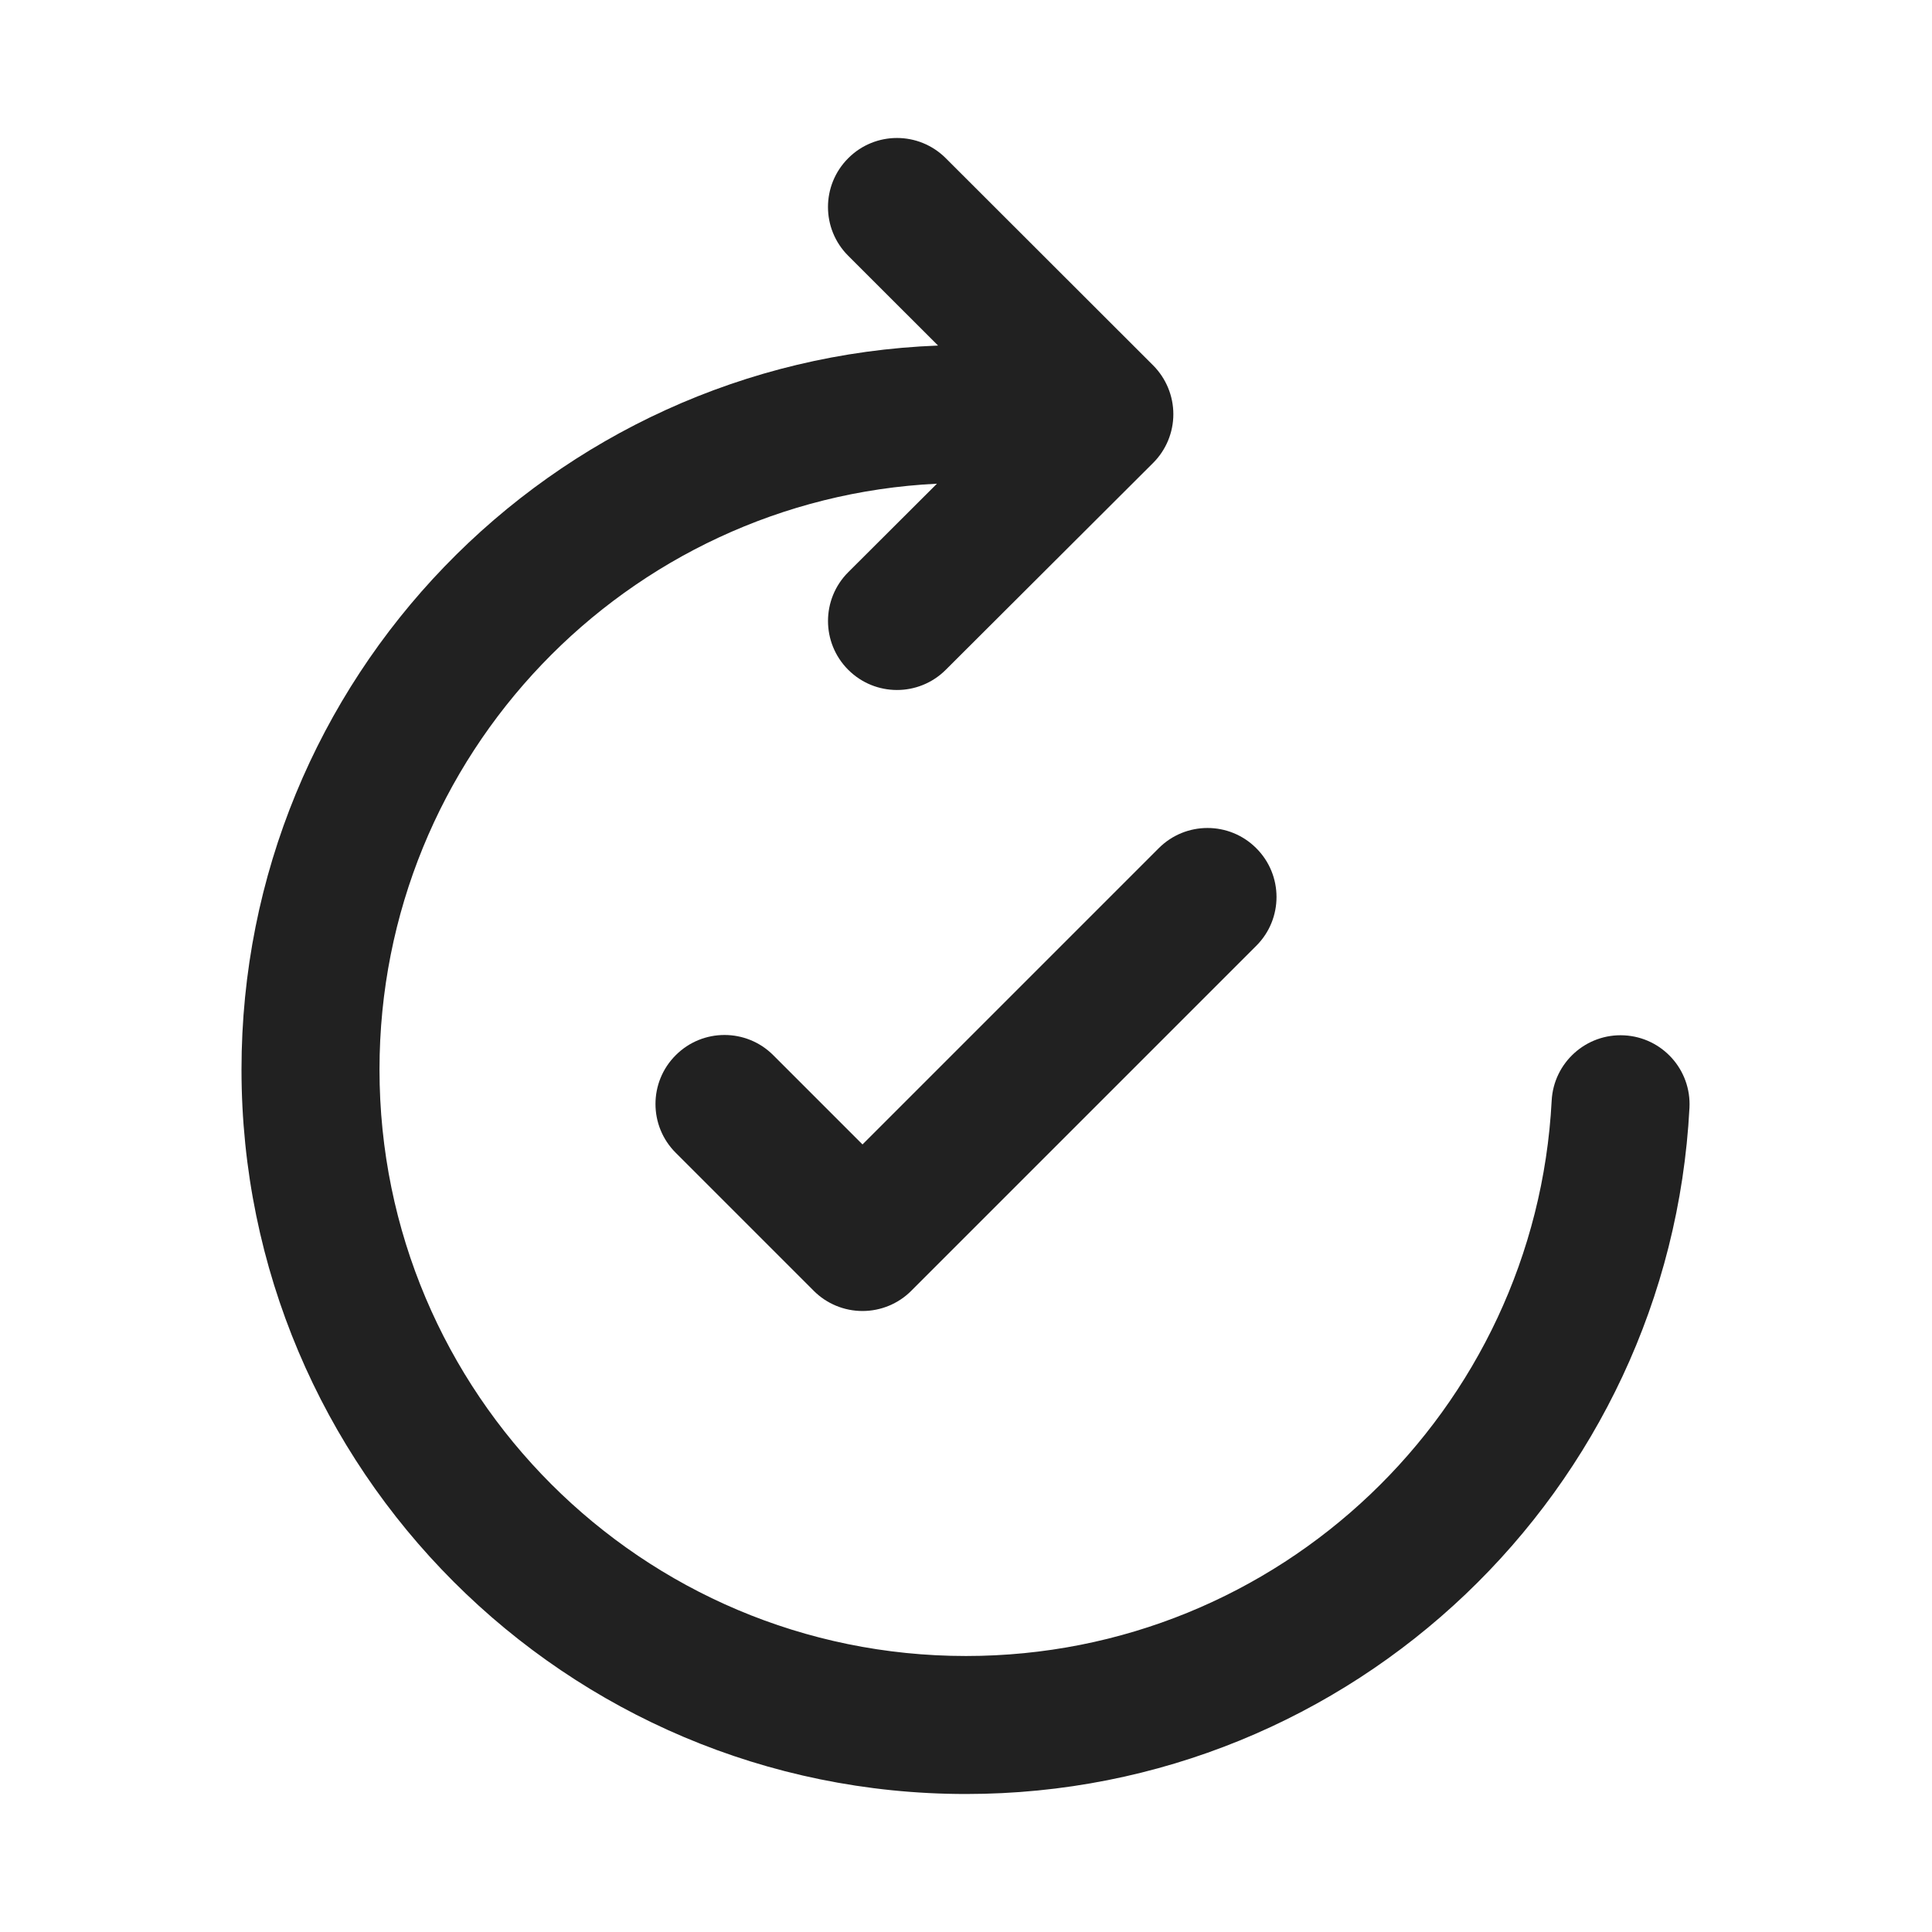
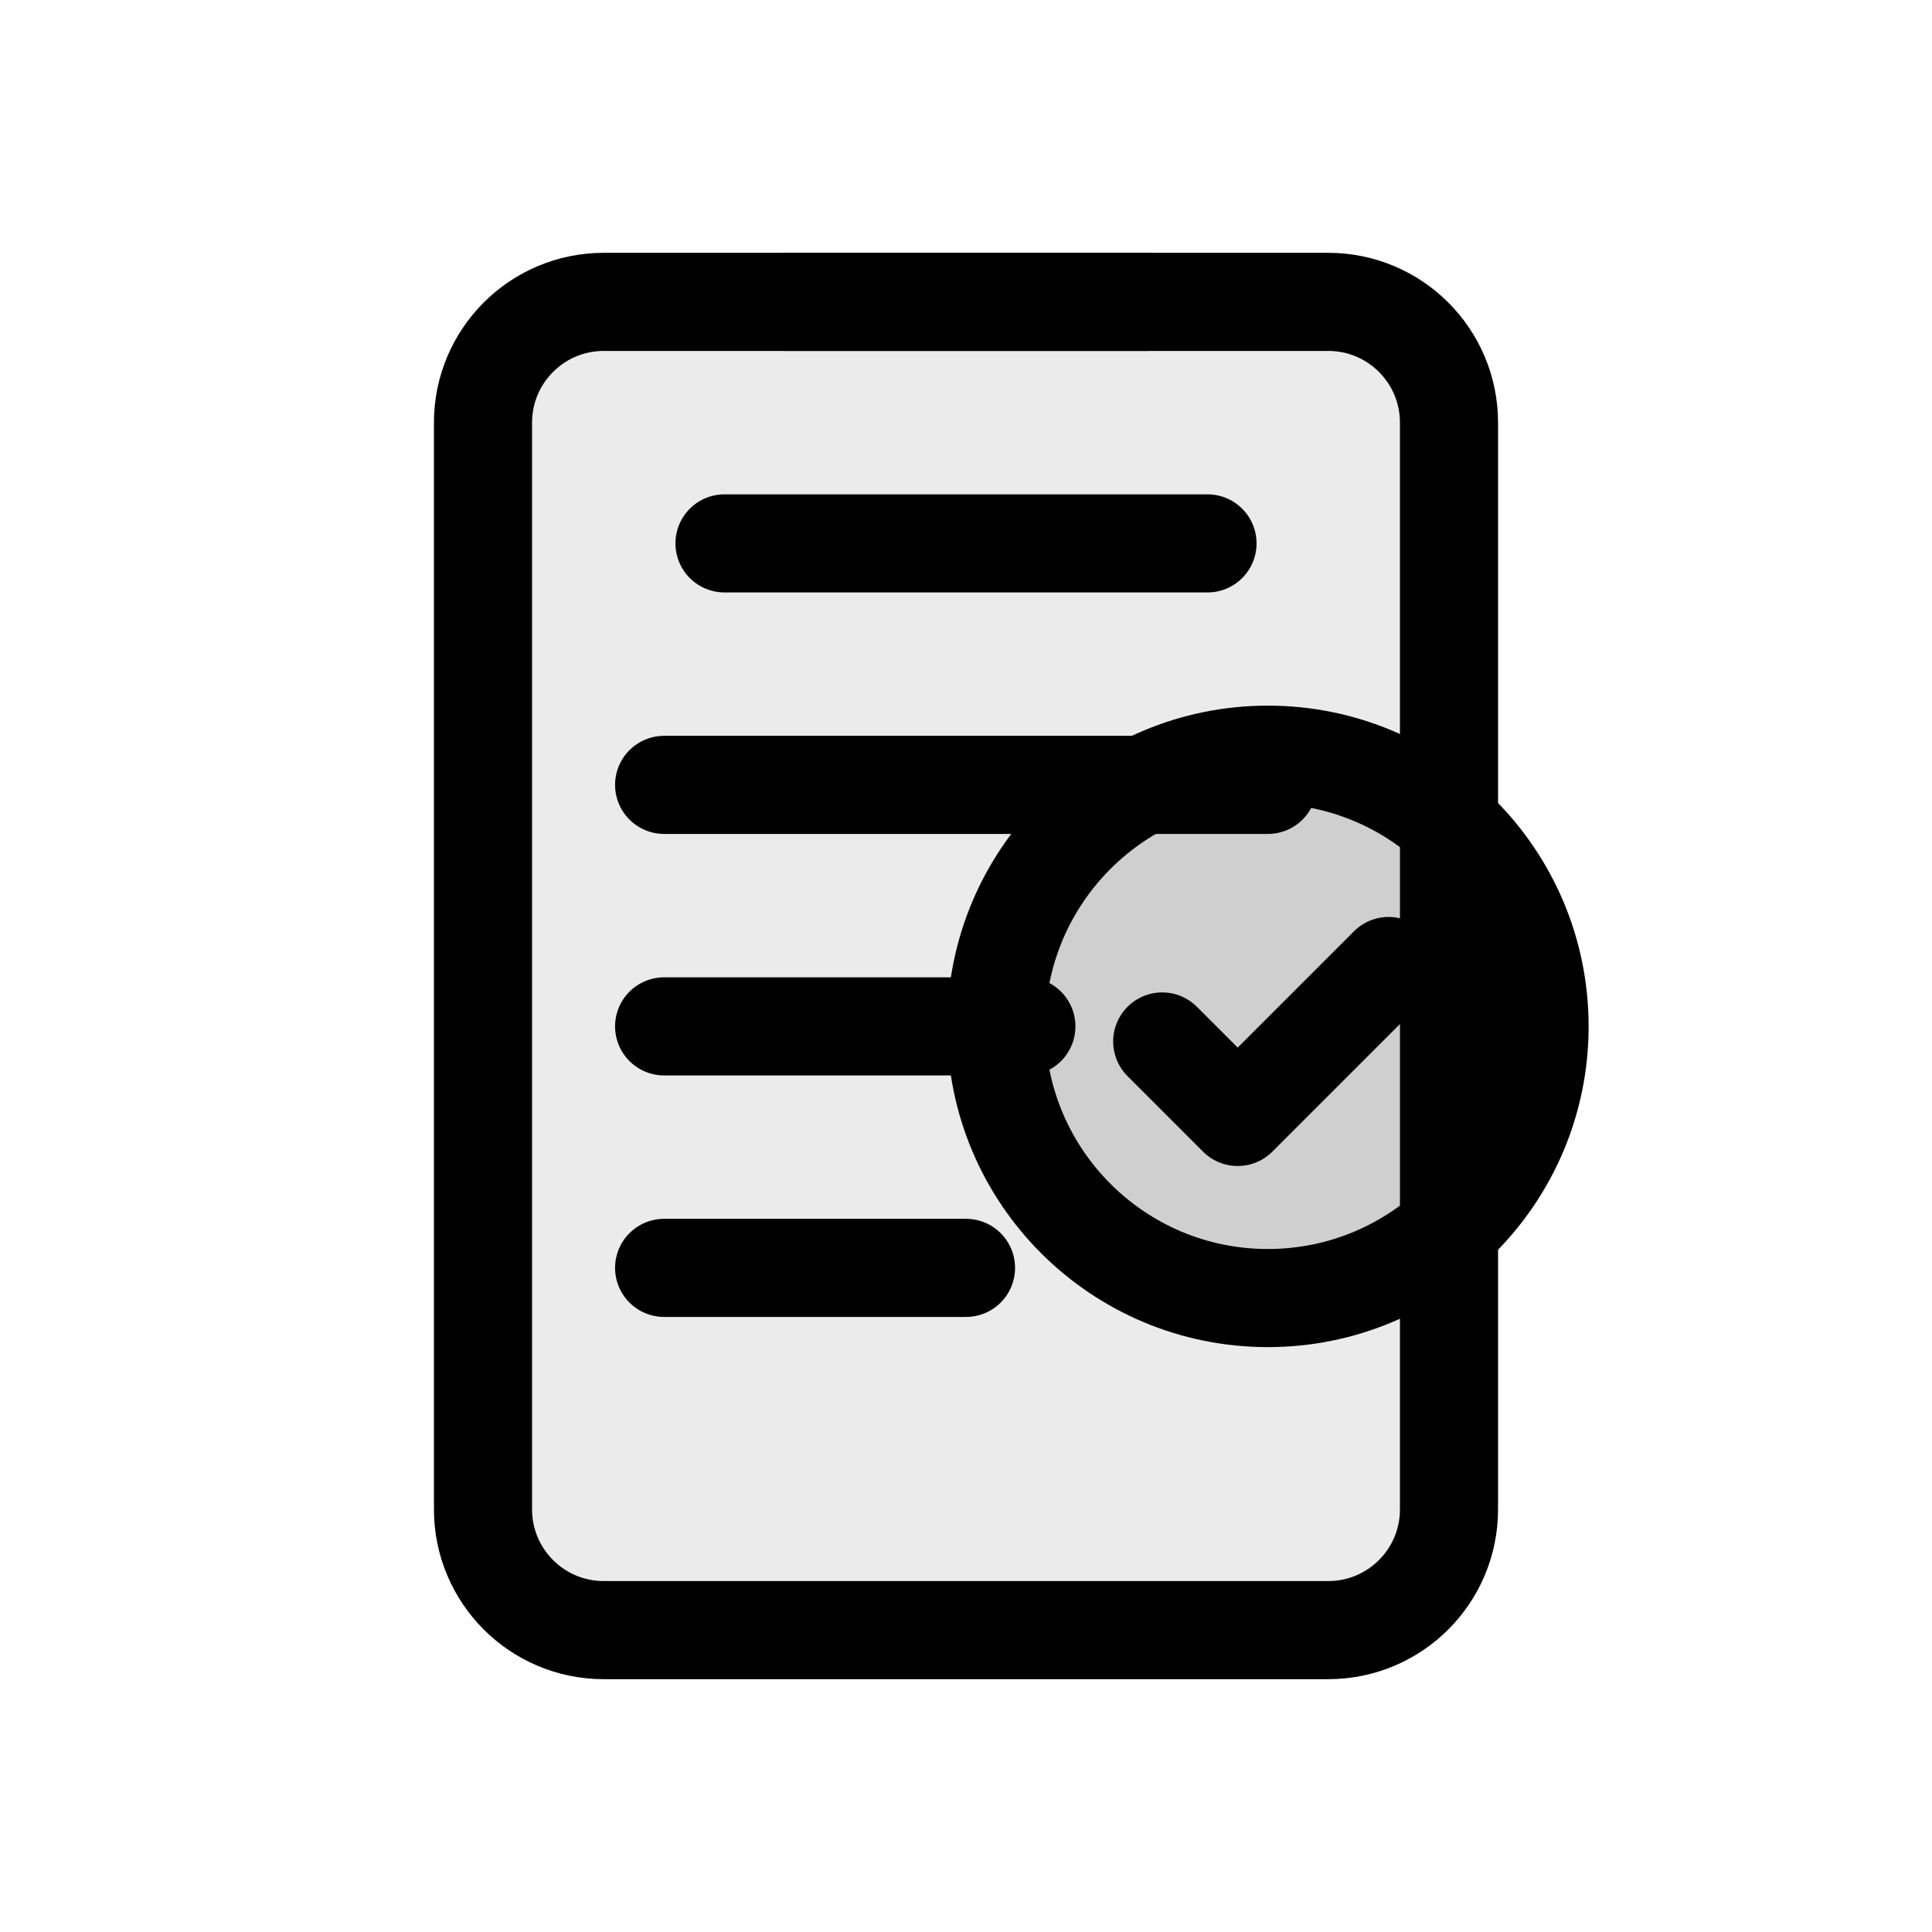
- <svg xmlns="http://www.w3.org/2000/svg" width="800px" height="800px" viewBox="0 0 28 28" fill="none">
-   <path d="M12.293 2.293C12.683 1.902 13.316 1.902 13.707 2.293L16.712 5.295C16.899 5.483 17.005 5.737 17.005 6.003C17.005 6.268 16.899 6.523 16.711 6.71L13.706 9.708C13.315 10.098 12.682 10.097 12.292 9.706C11.902 9.315 11.903 8.682 12.294 8.292L13.579 7.01C9.08 7.23 5.5 10.947 5.5 15.5C5.5 20.194 9.306 24 14 24C18.543 24 22.254 20.436 22.488 15.951C22.517 15.4 22.988 14.976 23.539 15.005C24.091 15.034 24.514 15.504 24.485 16.056C24.196 21.597 19.613 26 14 26C8.201 26 3.5 21.299 3.5 15.5C3.5 9.837 7.983 5.221 13.595 5.008L12.293 3.707C11.902 3.317 11.902 2.684 12.293 2.293Z" fill="#212121" />
-   <path d="M18.207 12.293C18.598 12.683 18.598 13.317 18.207 13.707L13.207 18.707C13.02 18.895 12.765 19 12.5 19C12.235 19 11.98 18.895 11.793 18.707L9.793 16.707C9.402 16.317 9.402 15.683 9.793 15.293C10.183 14.902 10.817 14.902 11.207 15.293L12.5 16.586L16.793 12.293C17.183 11.902 17.817 11.902 18.207 12.293Z" fill="#212121" />
+ <svg xmlns="http://www.w3.org/2000/svg" viewBox="0 0 64 64" width="256" height="256" fill="none" stroke="currentColor" stroke-width="3.25" stroke-linecap="round" stroke-linejoin="round" shape-rendering="geometricPrecision">
+   <rect x="16" y="10" width="32" height="44" rx="4" ry="4" fill="currentColor" fill-opacity="0.08" />
+   <path d="M26 10h12" />
+   <path d="M24 18h16" />
+   <path d="M22 26h20" />
+   <path d="M22 34h12" />
+   <path d="M22 42h10" />
+   <circle cx="42" cy="34" r="9" fill="currentColor" fill-opacity="0.12" />
+   <path d="M38.5 34.5l2.5 2.5 5-5" />
</svg>
